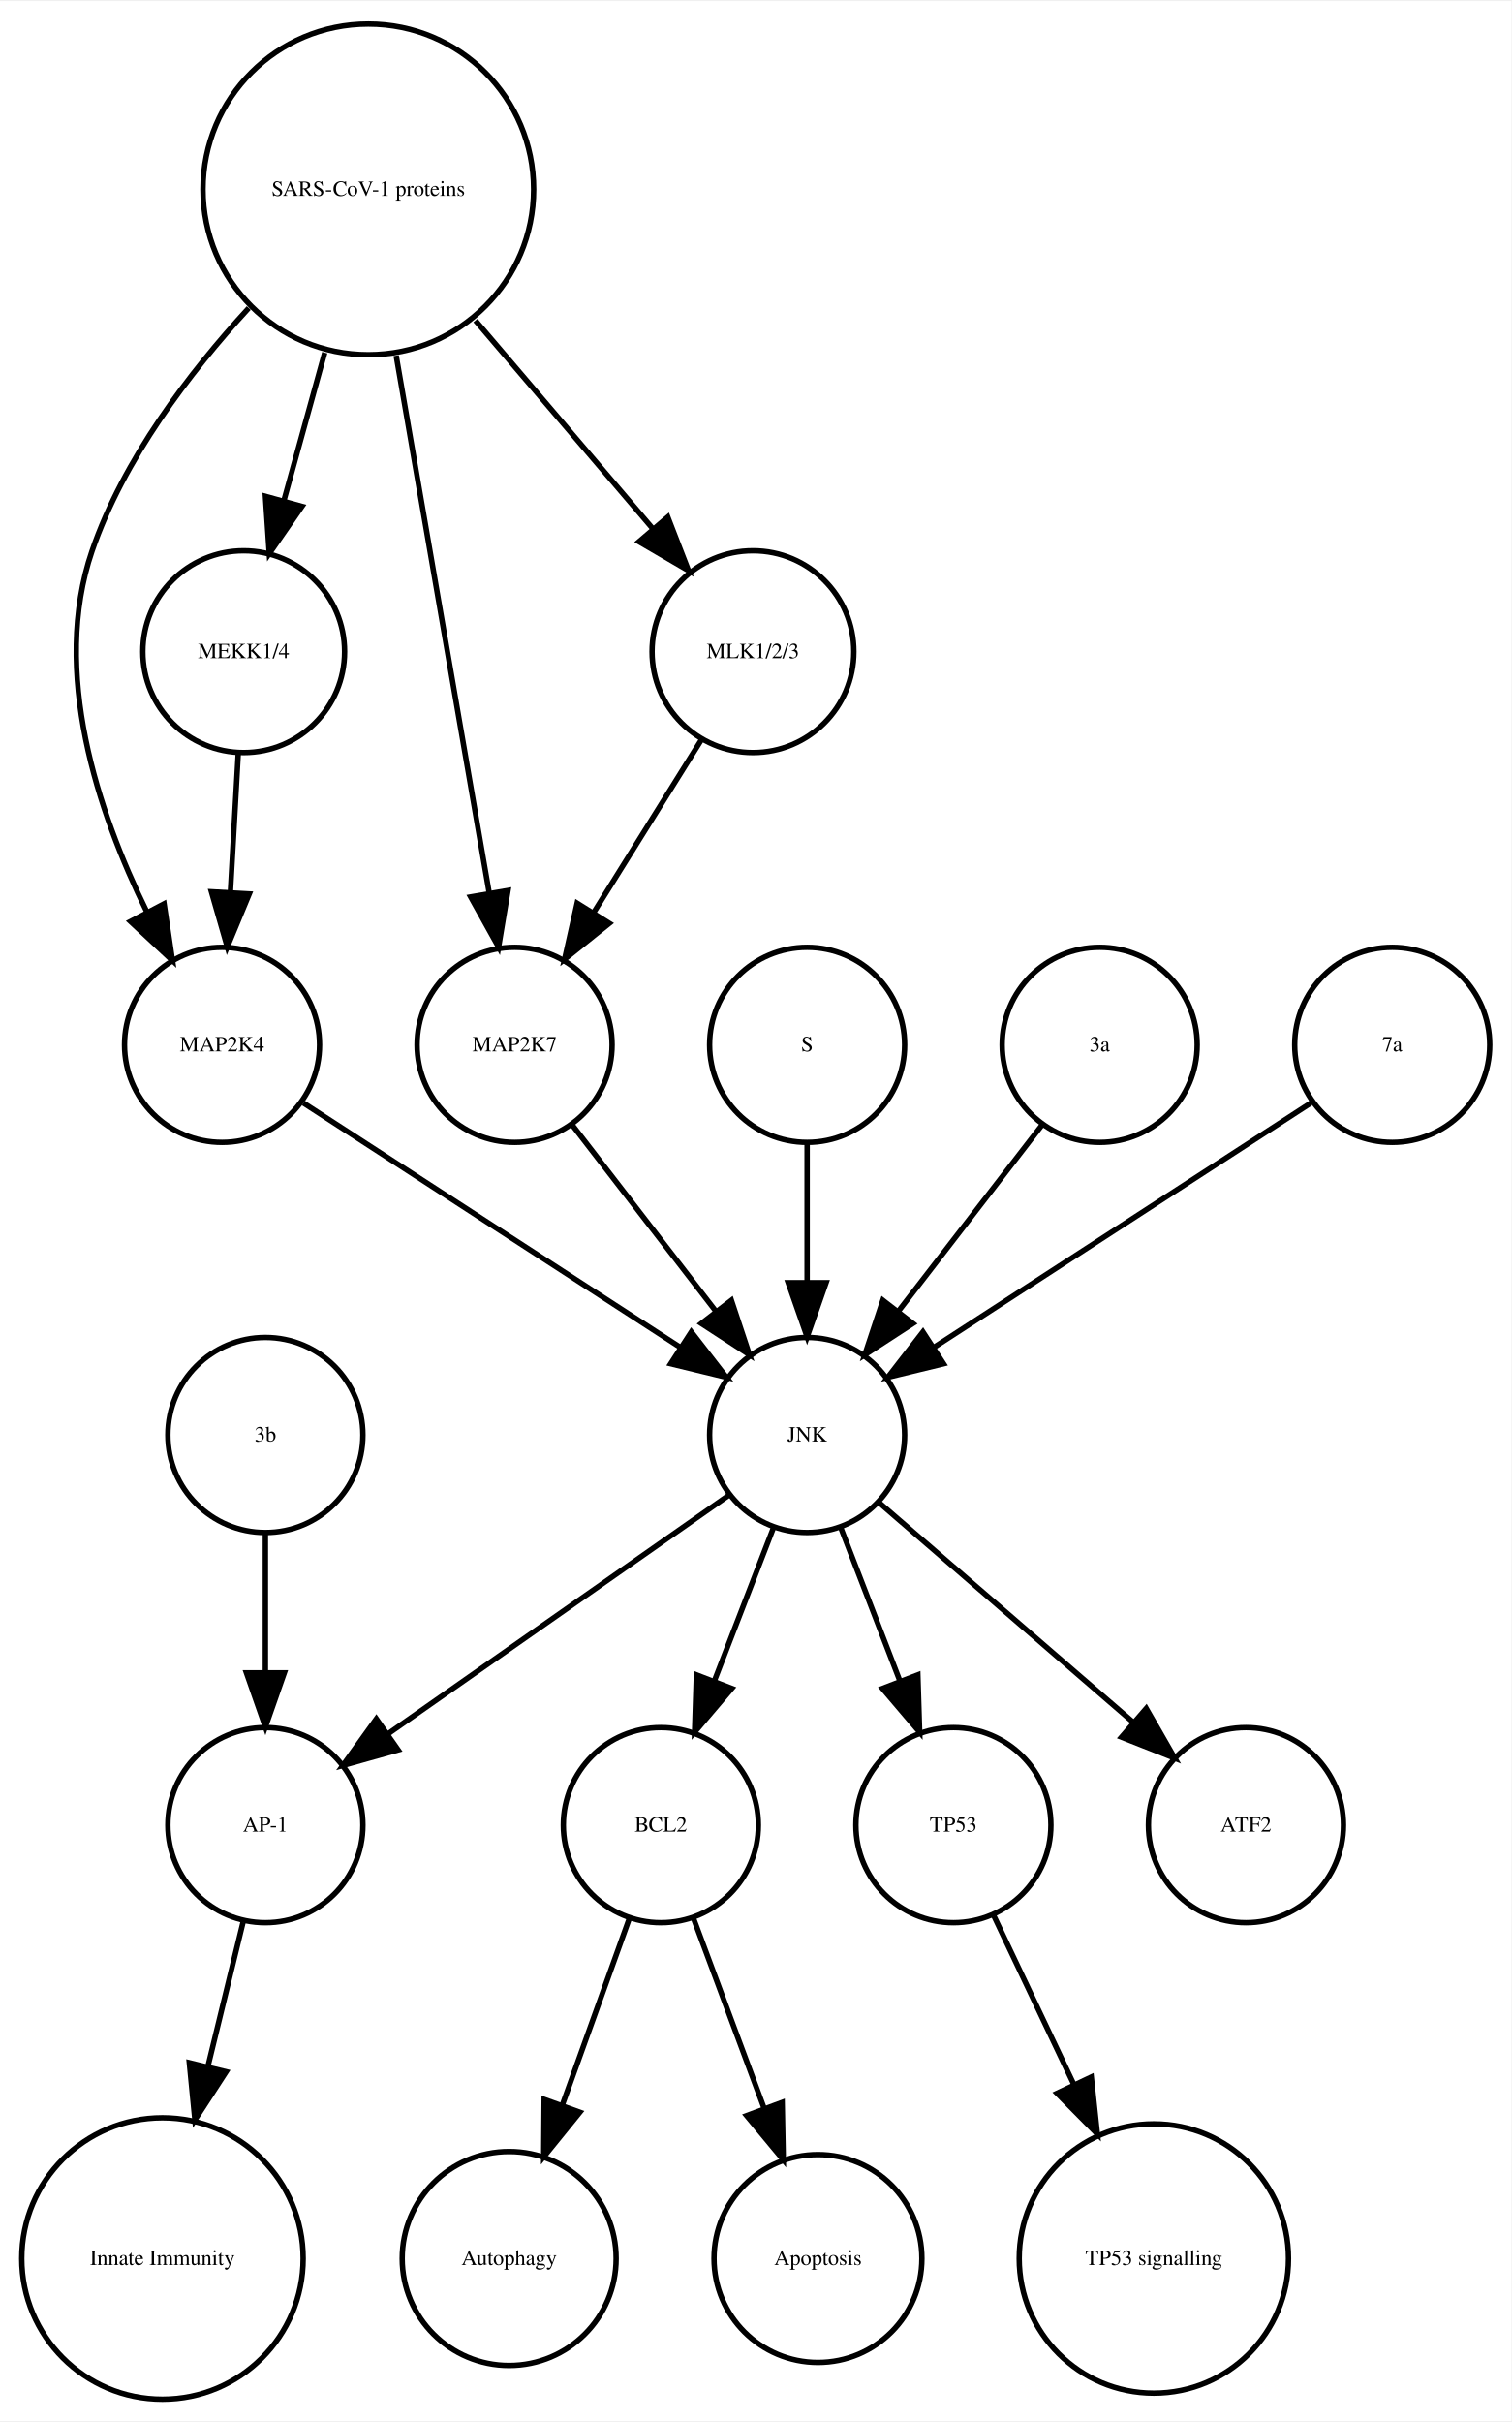
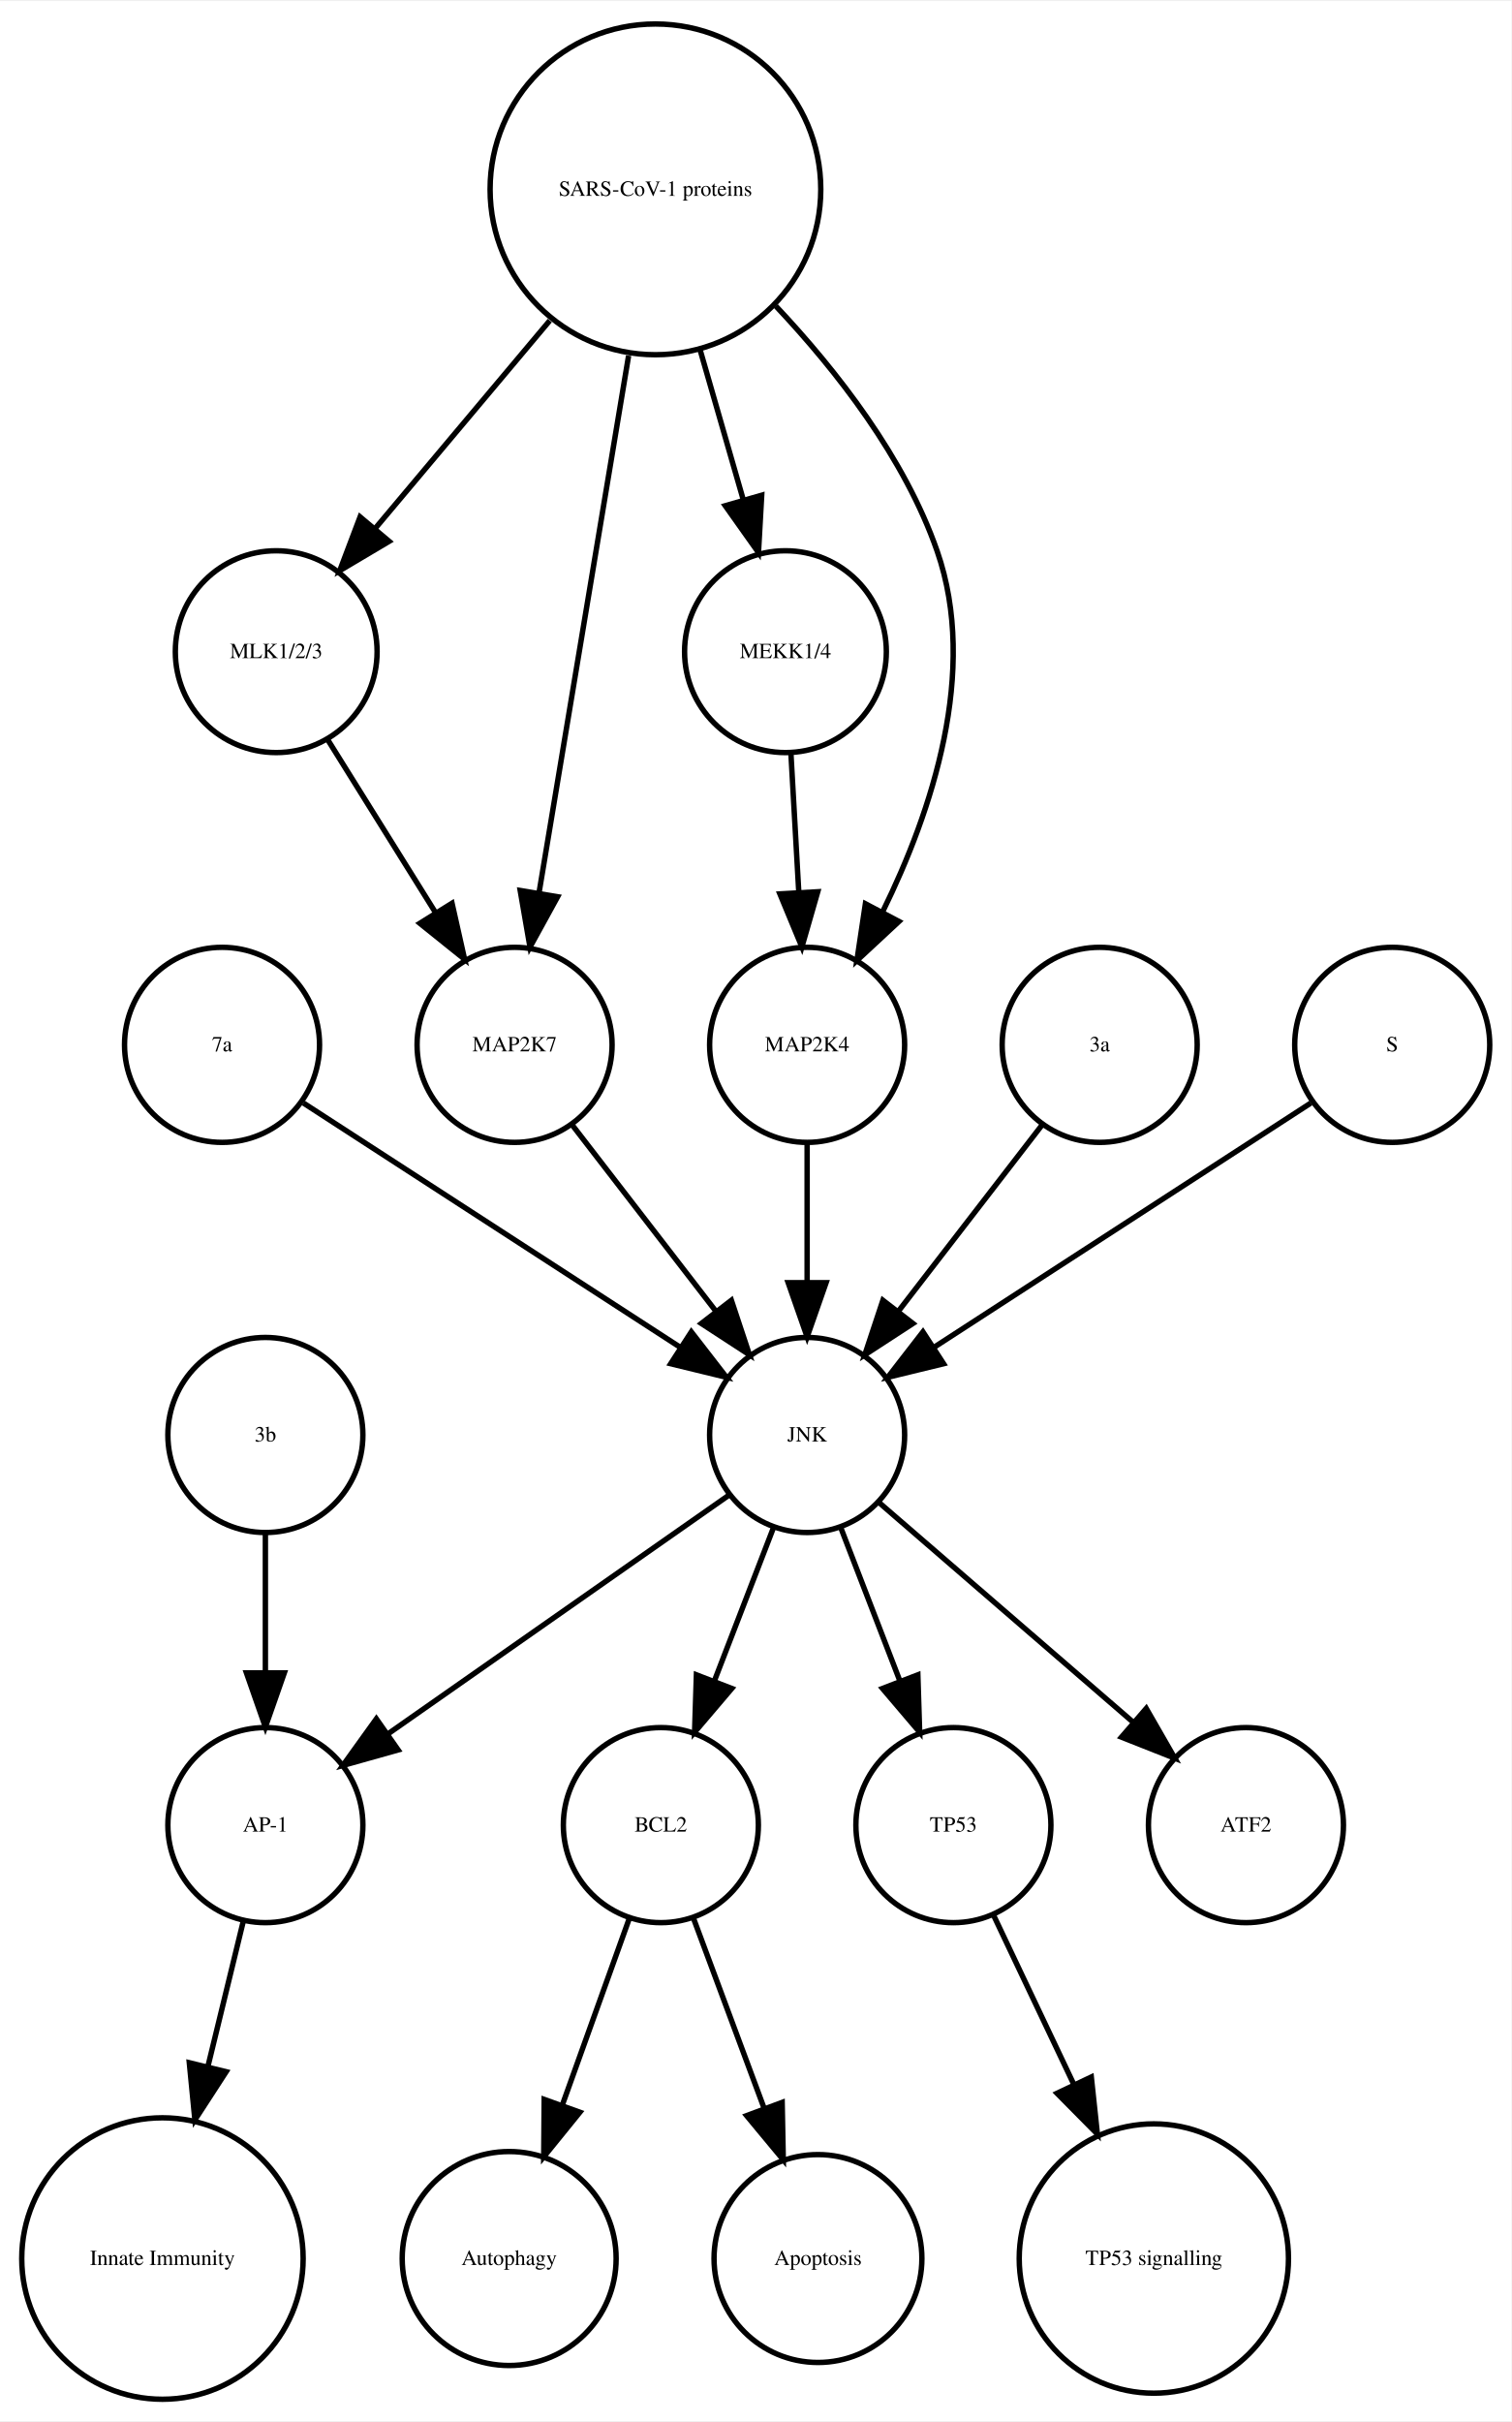
<svg xmlns="http://www.w3.org/2000/svg" width="279pt" height="447pt" viewBox="0.00 0.00 278.99 446.61">
  <g id="graph0" class="graph" transform="scale(1 1) rotate(0) translate(4 442.614)">
    <polygon fill="white" stroke="none" points="-4,4 -4,-442.614 274.986,-442.614 274.986,4 -4,4" />
    <g id="node1" class="node">
      <ellipse fill="none" stroke="black" cx="117.986" cy="-105.972" rx="18" ry="18" />
      <text text-anchor="middle" x="117.986" y="-104.772" font-family="Times,serif" font-size="4.00">BCL2</text>
    </g>
    <g id="node2" class="node">
      <ellipse fill="none" stroke="black" cx="89.986" cy="-25.986" rx="19.745" ry="19.745" />
      <text text-anchor="middle" x="89.986" y="-24.786" font-family="Times,serif" font-size="4.00">Autophagy</text>
    </g>
    <g id="edge1" class="edge">
      <path fill="none" stroke="black" d="M112.185,-88.814C108.616,-78.876 103.951,-65.882 99.819,-54.373" />
      <polygon fill="black" stroke="black" points="103.039,-52.985 96.366,-44.756 96.451,-55.35 103.039,-52.985" />
    </g>
    <g id="node7" class="node">
      <ellipse fill="none" stroke="black" cx="146.986" cy="-25.986" rx="19.184" ry="19.184" />
      <text text-anchor="middle" x="146.986" y="-24.786" font-family="Times,serif" font-size="4.00">Apoptosis</text>
    </g>
    <g id="edge2" class="edge">
      <path fill="none" stroke="black" d="M123.995,-88.814C127.742,-78.738 132.657,-65.521 136.98,-53.895" />
      <polygon fill="black" stroke="black" points="140.378,-54.799 140.583,-44.206 133.817,-52.359 140.378,-54.799" />
    </g>
    <g id="node3" class="node">
      <ellipse fill="none" stroke="black" cx="44.986" cy="-105.972" rx="18" ry="18" />
      <text text-anchor="middle" x="44.986" y="-104.772" font-family="Times,serif" font-size="4.00">AP-1</text>
    </g>
    <g id="node4" class="node">
      <ellipse fill="none" stroke="black" cx="25.986" cy="-25.986" rx="25.972" ry="25.972" />
      <text text-anchor="middle" x="25.986" y="-24.786" font-family="Times,serif" font-size="4.00">Innate Immunity</text>
    </g>
    <g id="edge3" class="edge">
      <path fill="none" stroke="black" d="M40.864,-88.05C38.956,-80.221 36.617,-70.621 34.364,-61.371" />
      <polygon fill="black" stroke="black" points="37.744,-60.46 31.976,-51.573 30.943,-62.117 37.744,-60.46" />
    </g>
    <g id="node5" class="node">
      <ellipse fill="none" stroke="black" cx="171.986" cy="-105.972" rx="18" ry="18" />
      <text text-anchor="middle" x="171.986" y="-104.772" font-family="Times,serif" font-size="4.00">TP53</text>
    </g>
    <g id="node6" class="node">
      <ellipse fill="none" stroke="black" cx="208.986" cy="-25.986" rx="24.851" ry="24.851" />
      <text text-anchor="middle" x="208.986" y="-24.786" font-family="Times,serif" font-size="4.00">TP53 signalling</text>
    </g>
    <g id="edge4" class="edge">
      <path fill="none" stroke="black" d="M179.474,-89.191C183.72,-80.24 189.183,-68.725 194.253,-58.04" />
      <polygon fill="black" stroke="black" points="197.441,-59.485 198.566,-48.95 191.117,-56.484 197.441,-59.485" />
    </g>
    <g id="node8" class="node">
-       <ellipse fill="none" stroke="black" cx="36.986" cy="-249.972" rx="18" ry="18" />
-       <text text-anchor="middle" x="36.986" y="-248.772" font-family="Times,serif" font-size="4.00">MAP2K4</text>
+       <ellipse fill="none" stroke="black" cx="225.986" cy="-105.972" rx="18" ry="18" />
+       <text text-anchor="middle" x="225.986" y="-104.772" font-family="Times,serif" font-size="4.00">ATF2</text>
    </g>
-     <g id="node11" class="node">
+     <g id="node9" class="node">
      <ellipse fill="none" stroke="black" cx="144.986" cy="-177.972" rx="18" ry="18" />
      <text text-anchor="middle" x="144.986" y="-176.772" font-family="Times,serif" font-size="4.00">JNK</text>
    </g>
+     <g id="edge8" class="edge">
+       <path fill="none" stroke="black" d="M138.724,-160.737C135.487,-152.344 131.461,-141.907 127.82,-132.468" />
+       <polygon fill="black" stroke="black" points="131.079,-131.19 124.214,-123.12 124.548,-133.709 131.079,-131.19" />
+     </g>
+     <g id="edge7" class="edge">
+       <path fill="none" stroke="black" d="M130.659,-166.943C114.173,-155.403 86.893,-136.307 67.549,-122.766" />
+       <polygon fill="black" stroke="black" points="69.487,-119.85 59.287,-116.983 65.472,-125.585 69.487,-119.85" />
+     </g>
    <g id="edge5" class="edge">
+       <path fill="none" stroke="black" d="M151.248,-160.737C154.486,-152.344 158.511,-141.907 162.152,-132.468" />
+       <polygon fill="black" stroke="black" points="165.425,-133.709 165.758,-123.12 158.894,-131.19 165.425,-133.709" />
+     </g>
+     <g id="edge6" class="edge">
+       <path fill="none" stroke="black" d="M158.362,-165.413C171.101,-154.404 190.465,-137.669 205.213,-124.925" />
+       <polygon fill="black" stroke="black" points="207.582,-127.503 212.86,-118.316 203.005,-122.207 207.582,-127.503" />
+     </g>
+     <g id="node10" class="node">
+       <ellipse fill="none" stroke="black" cx="36.986" cy="-249.972" rx="18" ry="18" />
+       <text text-anchor="middle" x="36.986" y="-248.772" font-family="Times,serif" font-size="4.00">7a</text>
+     </g>
+     <g id="edge9" class="edge">
      <path fill="none" stroke="black" d="M52.003,-239.239C70.058,-227.537 100.561,-207.766 121.683,-194.076" />
      <polygon fill="black" stroke="black" points="123.609,-196.999 130.097,-188.623 119.802,-191.125 123.609,-196.999" />
    </g>
-     <g id="node9" class="node">
-       <ellipse fill="none" stroke="black" cx="63.986" cy="-407.855" rx="30.52" ry="30.52" />
-       <text text-anchor="middle" x="63.986" y="-406.655" font-family="Times,serif" font-size="4.00">SARS-CoV-1 proteins</text>
+     <g id="node11" class="node">
+       <ellipse fill="none" stroke="black" cx="46.986" cy="-322.534" rx="18.623" ry="18.623" />
+       <text text-anchor="middle" x="46.986" y="-321.334" font-family="Times,serif" font-size="4.00">MLK1/2/3</text>
    </g>
-     <g id="edge8" class="edge">
-       <path fill="none" stroke="black" d="M41.919,-385.953C30.935,-374.003 18.788,-358.045 12.986,-341.095 5.385,-318.891 14.085,-292.938 23.064,-274.601" />
-       <polygon fill="black" stroke="black" points="26.284,-275.998 27.84,-265.518 20.088,-272.74 26.284,-275.998" />
-     </g>
-     <g id="node12" class="node">
-       <ellipse fill="none" stroke="black" cx="40.986" cy="-322.534" rx="18.623" ry="18.623" />
-       <text text-anchor="middle" x="40.986" y="-321.334" font-family="Times,serif" font-size="4.00">MEKK1/4</text>
-     </g>
-     <g id="edge7" class="edge">
-       <path fill="none" stroke="black" d="M55.942,-377.713C53.484,-368.808 50.794,-359.063 48.381,-350.322" />
-       <polygon fill="black" stroke="black" points="51.741,-349.342 45.706,-340.634 44.994,-351.205 51.741,-349.342" />
-     </g>
-     <g id="node15" class="node">
+     <g id="node17" class="node">
      <ellipse fill="none" stroke="black" cx="90.986" cy="-249.972" rx="18" ry="18" />
      <text text-anchor="middle" x="90.986" y="-248.772" font-family="Times,serif" font-size="4.00">MAP2K7</text>
    </g>
-     <g id="edge6" class="edge">
-       <path fill="none" stroke="black" d="M69.128,-377.167C74.072,-348.625 81.481,-305.85 86.275,-278.173" />
-       <polygon fill="black" stroke="black" points="89.776,-278.468 88.034,-268.018 82.878,-277.274 89.776,-278.468" />
+     <g id="edge10" class="edge">
+       <path fill="none" stroke="black" d="M56.533,-306.223C62.32,-296.944 69.82,-284.916 76.344,-274.453" />
+       <polygon fill="black" stroke="black" points="79.438,-276.107 81.759,-265.77 73.498,-272.403 79.438,-276.107" />
    </g>
-     <g id="node17" class="node">
-       <ellipse fill="none" stroke="black" cx="134.986" cy="-322.534" rx="18.623" ry="18.623" />
-       <text text-anchor="middle" x="134.986" y="-321.334" font-family="Times,serif" font-size="4.00">MLK1/2/3</text>
+     <g id="node12" class="node">
+       <ellipse fill="none" stroke="black" cx="116.986" cy="-407.855" rx="30.52" ry="30.52" />
+       <text text-anchor="middle" x="116.986" y="-406.655" font-family="Times,serif" font-size="4.00">SARS-CoV-1 proteins</text>
    </g>
-     <g id="edge9" class="edge">
-       <path fill="none" stroke="black" d="M83.764,-383.645C94.032,-371.595 106.499,-356.964 116.563,-345.154" />
-       <polygon fill="black" stroke="black" points="119.268,-347.376 123.09,-337.495 113.94,-342.836 119.268,-347.376" />
+     <g id="edge11" class="edge">
+       <path fill="none" stroke="black" d="M97.487,-383.645C87.364,-371.595 75.072,-356.964 65.15,-345.154" />
+       <polygon fill="black" stroke="black" points="67.827,-342.9 58.715,-337.495 62.468,-347.403 67.827,-342.9" />
    </g>
-     <g id="node10" class="node">
-       <ellipse fill="none" stroke="black" cx="225.986" cy="-105.972" rx="18" ry="18" />
-       <text text-anchor="middle" x="225.986" y="-104.772" font-family="Times,serif" font-size="4.00">ATF2</text>
+     <g id="node14" class="node">
+       <ellipse fill="none" stroke="black" cx="140.986" cy="-322.534" rx="18.623" ry="18.623" />
+       <text text-anchor="middle" x="140.986" y="-321.334" font-family="Times,serif" font-size="4.00">MEKK1/4</text>
+     </g>
+     <g id="edge12" class="edge">
+       <path fill="none" stroke="black" d="M125.246,-378.18C127.818,-369.248 130.646,-359.431 133.187,-350.612" />
+       <polygon fill="black" stroke="black" points="136.6,-351.408 136.004,-340.83 129.873,-349.47 136.6,-351.408" />
+     </g>
+     <g id="node15" class="node">
+       <ellipse fill="none" stroke="black" cx="144.986" cy="-249.972" rx="18" ry="18" />
+       <text text-anchor="middle" x="144.986" y="-248.772" font-family="Times,serif" font-size="4.00">MAP2K4</text>
    </g>
    <g id="edge13" class="edge">
-       <path fill="none" stroke="black" d="M138.724,-160.737C135.487,-152.344 131.461,-141.907 127.82,-132.468" />
-       <polygon fill="black" stroke="black" points="131.079,-131.19 124.214,-123.12 124.548,-133.709 131.079,-131.19" />
-     </g>
-     <g id="edge12" class="edge">
-       <path fill="none" stroke="black" d="M130.659,-166.943C114.173,-155.403 86.893,-136.307 67.549,-122.766" />
-       <polygon fill="black" stroke="black" points="69.487,-119.85 59.287,-116.983 65.472,-125.585 69.487,-119.85" />
-     </g>
-     <g id="edge10" class="edge">
-       <path fill="none" stroke="black" d="M151.248,-160.737C154.486,-152.344 158.511,-141.907 162.152,-132.468" />
-       <polygon fill="black" stroke="black" points="165.425,-133.709 165.758,-123.12 158.894,-131.19 165.425,-133.709" />
-     </g>
-     <g id="edge11" class="edge">
-       <path fill="none" stroke="black" d="M158.362,-165.413C171.101,-154.404 190.465,-137.669 205.213,-124.925" />
-       <polygon fill="black" stroke="black" points="207.582,-127.503 212.86,-118.316 203.005,-122.207 207.582,-127.503" />
+       <path fill="none" stroke="black" d="M139.207,-386.319C150.475,-374.361 163.013,-358.28 168.986,-341.095 176.692,-318.927 167.978,-292.97 158.967,-274.621" />
+       <polygon fill="black" stroke="black" points="161.934,-272.744 154.173,-265.532 155.742,-276.01 161.934,-272.744" />
    </g>
    <g id="edge14" class="edge">
-       <path fill="none" stroke="black" d="M39.977,-303.728C39.536,-295.949 39.009,-286.654 38.521,-278.049" />
-       <polygon fill="black" stroke="black" points="42.014,-277.828 37.954,-268.042 35.026,-278.224 42.014,-277.828" />
+       <path fill="none" stroke="black" d="M112.035,-377.167C107.274,-348.625 100.139,-305.85 95.523,-278.173" />
+       <polygon fill="black" stroke="black" points="98.927,-277.305 93.829,-268.018 92.022,-278.457 98.927,-277.305" />
    </g>
    <g id="node13" class="node">
      <ellipse fill="none" stroke="black" cx="44.986" cy="-177.972" rx="18" ry="18" />
      <text text-anchor="middle" x="44.986" y="-176.772" font-family="Times,serif" font-size="4.00">3b</text>
    </g>
    <g id="edge15" class="edge">
      <path fill="none" stroke="black" d="M44.986,-159.669C44.986,-151.955 44.986,-142.685 44.986,-134.085" />
      <polygon fill="black" stroke="black" points="48.486,-134.077 44.986,-124.077 41.486,-134.077 48.486,-134.077" />
    </g>
-     <g id="node14" class="node">
-       <ellipse fill="none" stroke="black" cx="144.986" cy="-249.972" rx="18" ry="18" />
-       <text text-anchor="middle" x="144.986" y="-248.772" font-family="Times,serif" font-size="4.00">S</text>
+     <g id="edge16" class="edge">
+       <path fill="none" stroke="black" d="M141.996,-303.728C142.437,-295.949 142.963,-286.654 143.451,-278.049" />
+       <polygon fill="black" stroke="black" points="146.947,-278.224 144.019,-268.042 139.958,-277.828 146.947,-278.224" />
    </g>
-     <g id="edge16" class="edge">
+     <g id="edge17" class="edge">
      <path fill="none" stroke="black" d="M144.986,-231.669C144.986,-223.955 144.986,-214.685 144.986,-206.085" />
      <polygon fill="black" stroke="black" points="148.486,-206.077 144.986,-196.077 141.486,-206.077 148.486,-206.077" />
-     </g>
-     <g id="edge17" class="edge">
-       <path fill="none" stroke="black" d="M101.655,-235.143C109.199,-225.363 119.467,-212.052 128.115,-200.843" />
-       <polygon fill="black" stroke="black" points="131.003,-202.829 134.34,-192.773 125.46,-198.553 131.003,-202.829" />
    </g>
    <g id="node16" class="node">
      <ellipse fill="none" stroke="black" cx="198.986" cy="-249.972" rx="18" ry="18" />
      <text text-anchor="middle" x="198.986" y="-248.772" font-family="Times,serif" font-size="4.00">3a</text>
    </g>
    <g id="edge18" class="edge">
      <path fill="none" stroke="black" d="M188.318,-235.143C180.774,-225.363 170.505,-212.052 161.857,-200.843" />
      <polygon fill="black" stroke="black" points="164.512,-198.553 155.633,-192.773 158.97,-202.829 164.512,-198.553" />
    </g>
    <g id="edge19" class="edge">
-       <path fill="none" stroke="black" d="M125.439,-306.223C119.652,-296.944 112.152,-284.916 105.628,-274.453" />
-       <polygon fill="black" stroke="black" points="108.475,-272.403 100.213,-265.77 102.535,-276.107 108.475,-272.403" />
+       <path fill="none" stroke="black" d="M101.655,-235.143C109.199,-225.363 119.467,-212.052 128.115,-200.843" />
+       <polygon fill="black" stroke="black" points="131.003,-202.829 134.34,-192.773 125.46,-198.553 131.003,-202.829" />
    </g>
    <g id="node18" class="node">
      <ellipse fill="none" stroke="black" cx="252.986" cy="-249.972" rx="18" ry="18" />
-       <text text-anchor="middle" x="252.986" y="-248.772" font-family="Times,serif" font-size="4.00">7a</text>
+       <text text-anchor="middle" x="252.986" y="-248.772" font-family="Times,serif" font-size="4.00">S</text>
    </g>
    <g id="edge20" class="edge">
      <path fill="none" stroke="black" d="M237.969,-239.239C219.915,-227.537 189.411,-207.766 168.29,-194.076" />
      <polygon fill="black" stroke="black" points="170.171,-191.125 159.876,-188.623 166.363,-196.999 170.171,-191.125" />
    </g>
  </g>
</svg>
